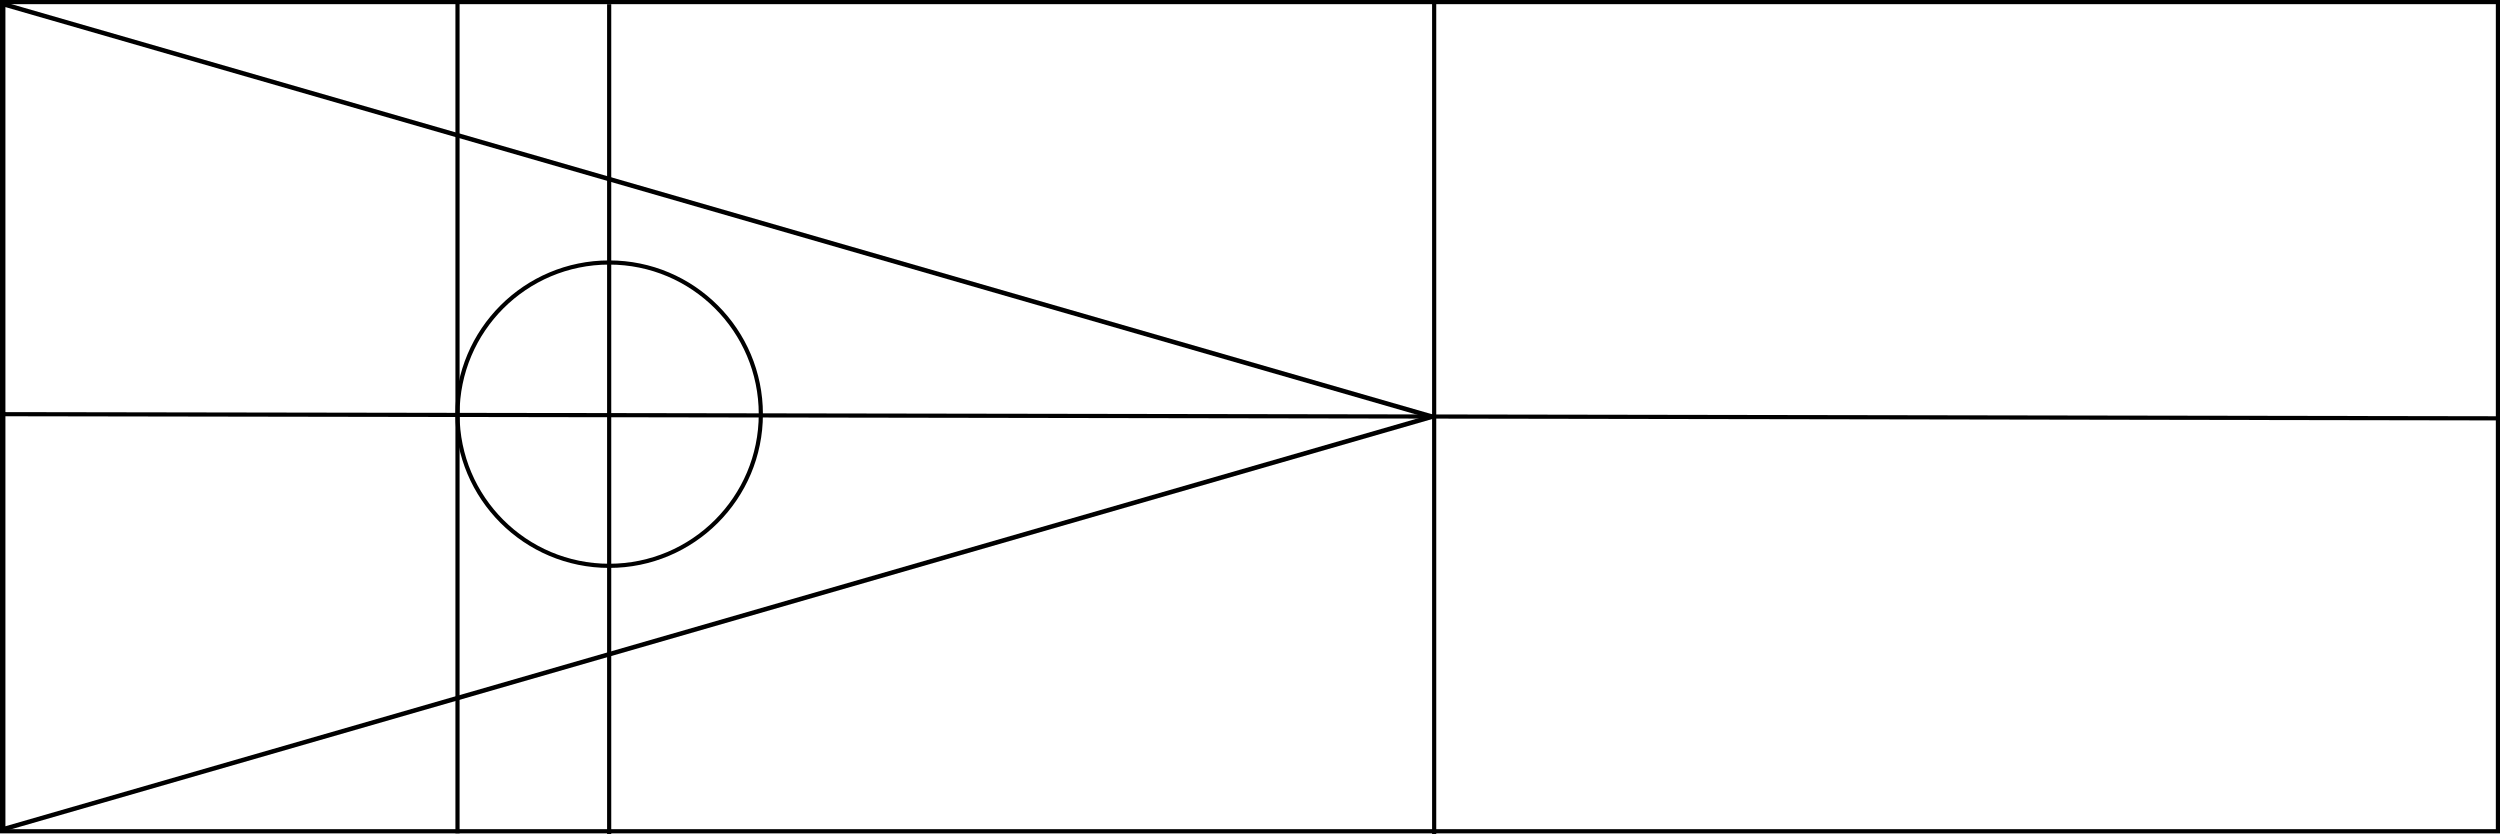
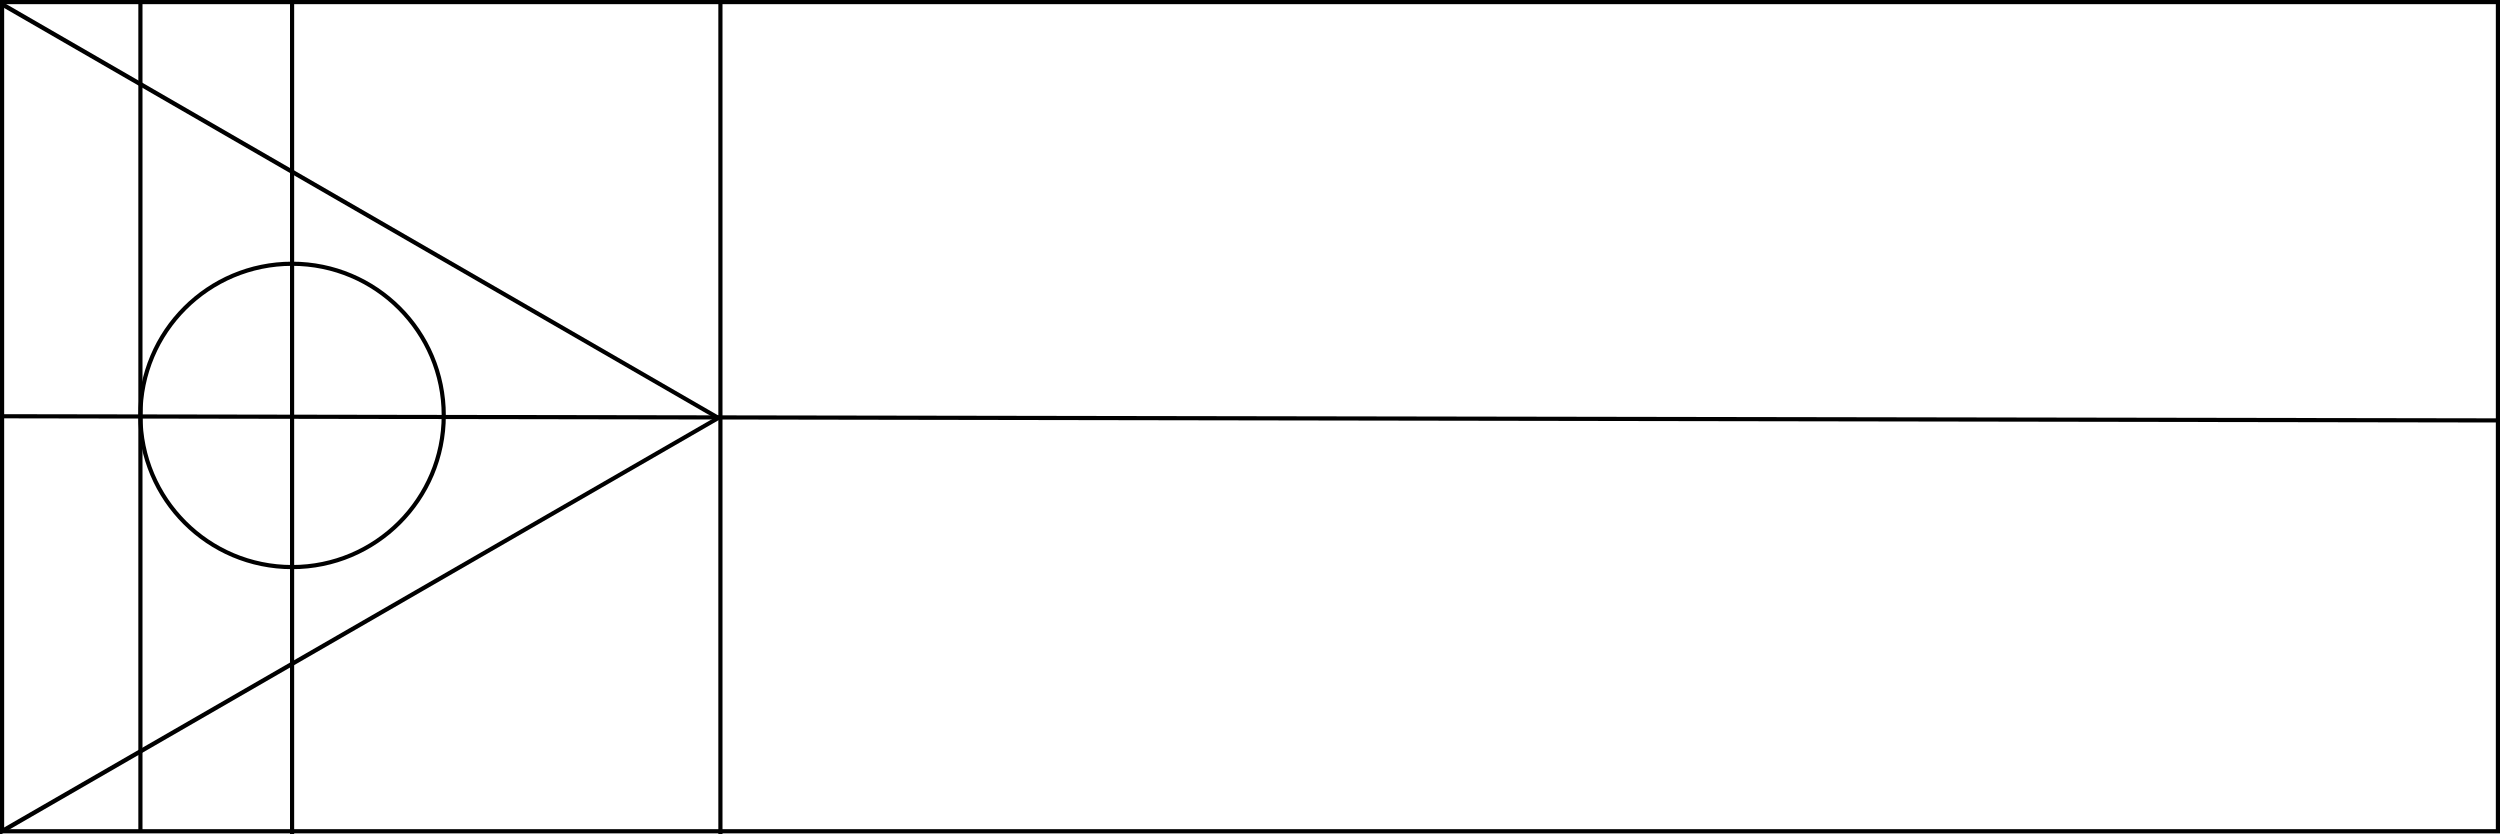
<svg xmlns="http://www.w3.org/2000/svg" version="1.1" id="Layer_1" x="0px" y="0px" viewBox="0 0 600 200" style="enable-background:new 0 0 600 200;" xml:space="preserve">
  <style type="text/css">
	.st0{fill:#FFFFFF;}
	.st1{fill:none;stroke:#000000;stroke-miterlimit:10;}
</style>
  <g id="Layer_1_1_">
    <g>
      <rect x="0.5" y="0.5" class="st0" width="599" height="199" />
      <path d="M599,1v198H1V1H599 M600,0H0v200h600V0L600,0z" />
    </g>
  </g>
-   <path d="M1.3,1.7L341.7,100L1.3,198.3V1.7 M-0.7,0v200l346.4-100L-0.7,0L-0.7,0z" />
-   <line class="st1" x1="146.2" y1="1" x2="146.2" y2="201" />
-   <line class="st1" x1="344.2" y1="0" x2="344.2" y2="202.2" />
-   <line class="st1" x1="109.8" y1="0" x2="109.8" y2="200" />
-   <g>
-     <line class="st1" x1="-0.5" y1="99.4" x2="599.5" y2="100.4" />
-     <circle class="st1" cx="146.2" cy="99.4" r="36.4" />
-   </g>
+   <line class="st1" x1="70.1" y1="0.8" x2="70.1" y2="200.8" />
+   <line class="st1" x1="172.9" y1="-0.7" x2="172.9" y2="201.5" />
+   <line class="st1" x1="33.7" y1="-0.2" x2="33.7" y2="199.8" />
+   <line class="st1" x1="-0.5" y1="99.9" x2="599.5" y2="100.9" />
+   <circle class="st1" cx="70.1" cy="99.7" r="36.4" />
+   <path d="M0.1,1.4l171.3,98.9L0.1,199.1V1.4 M-0.9-0.4v201.3l174.3-100.6L-0.9-0.4L-0.9-0.4z" />
</svg>
